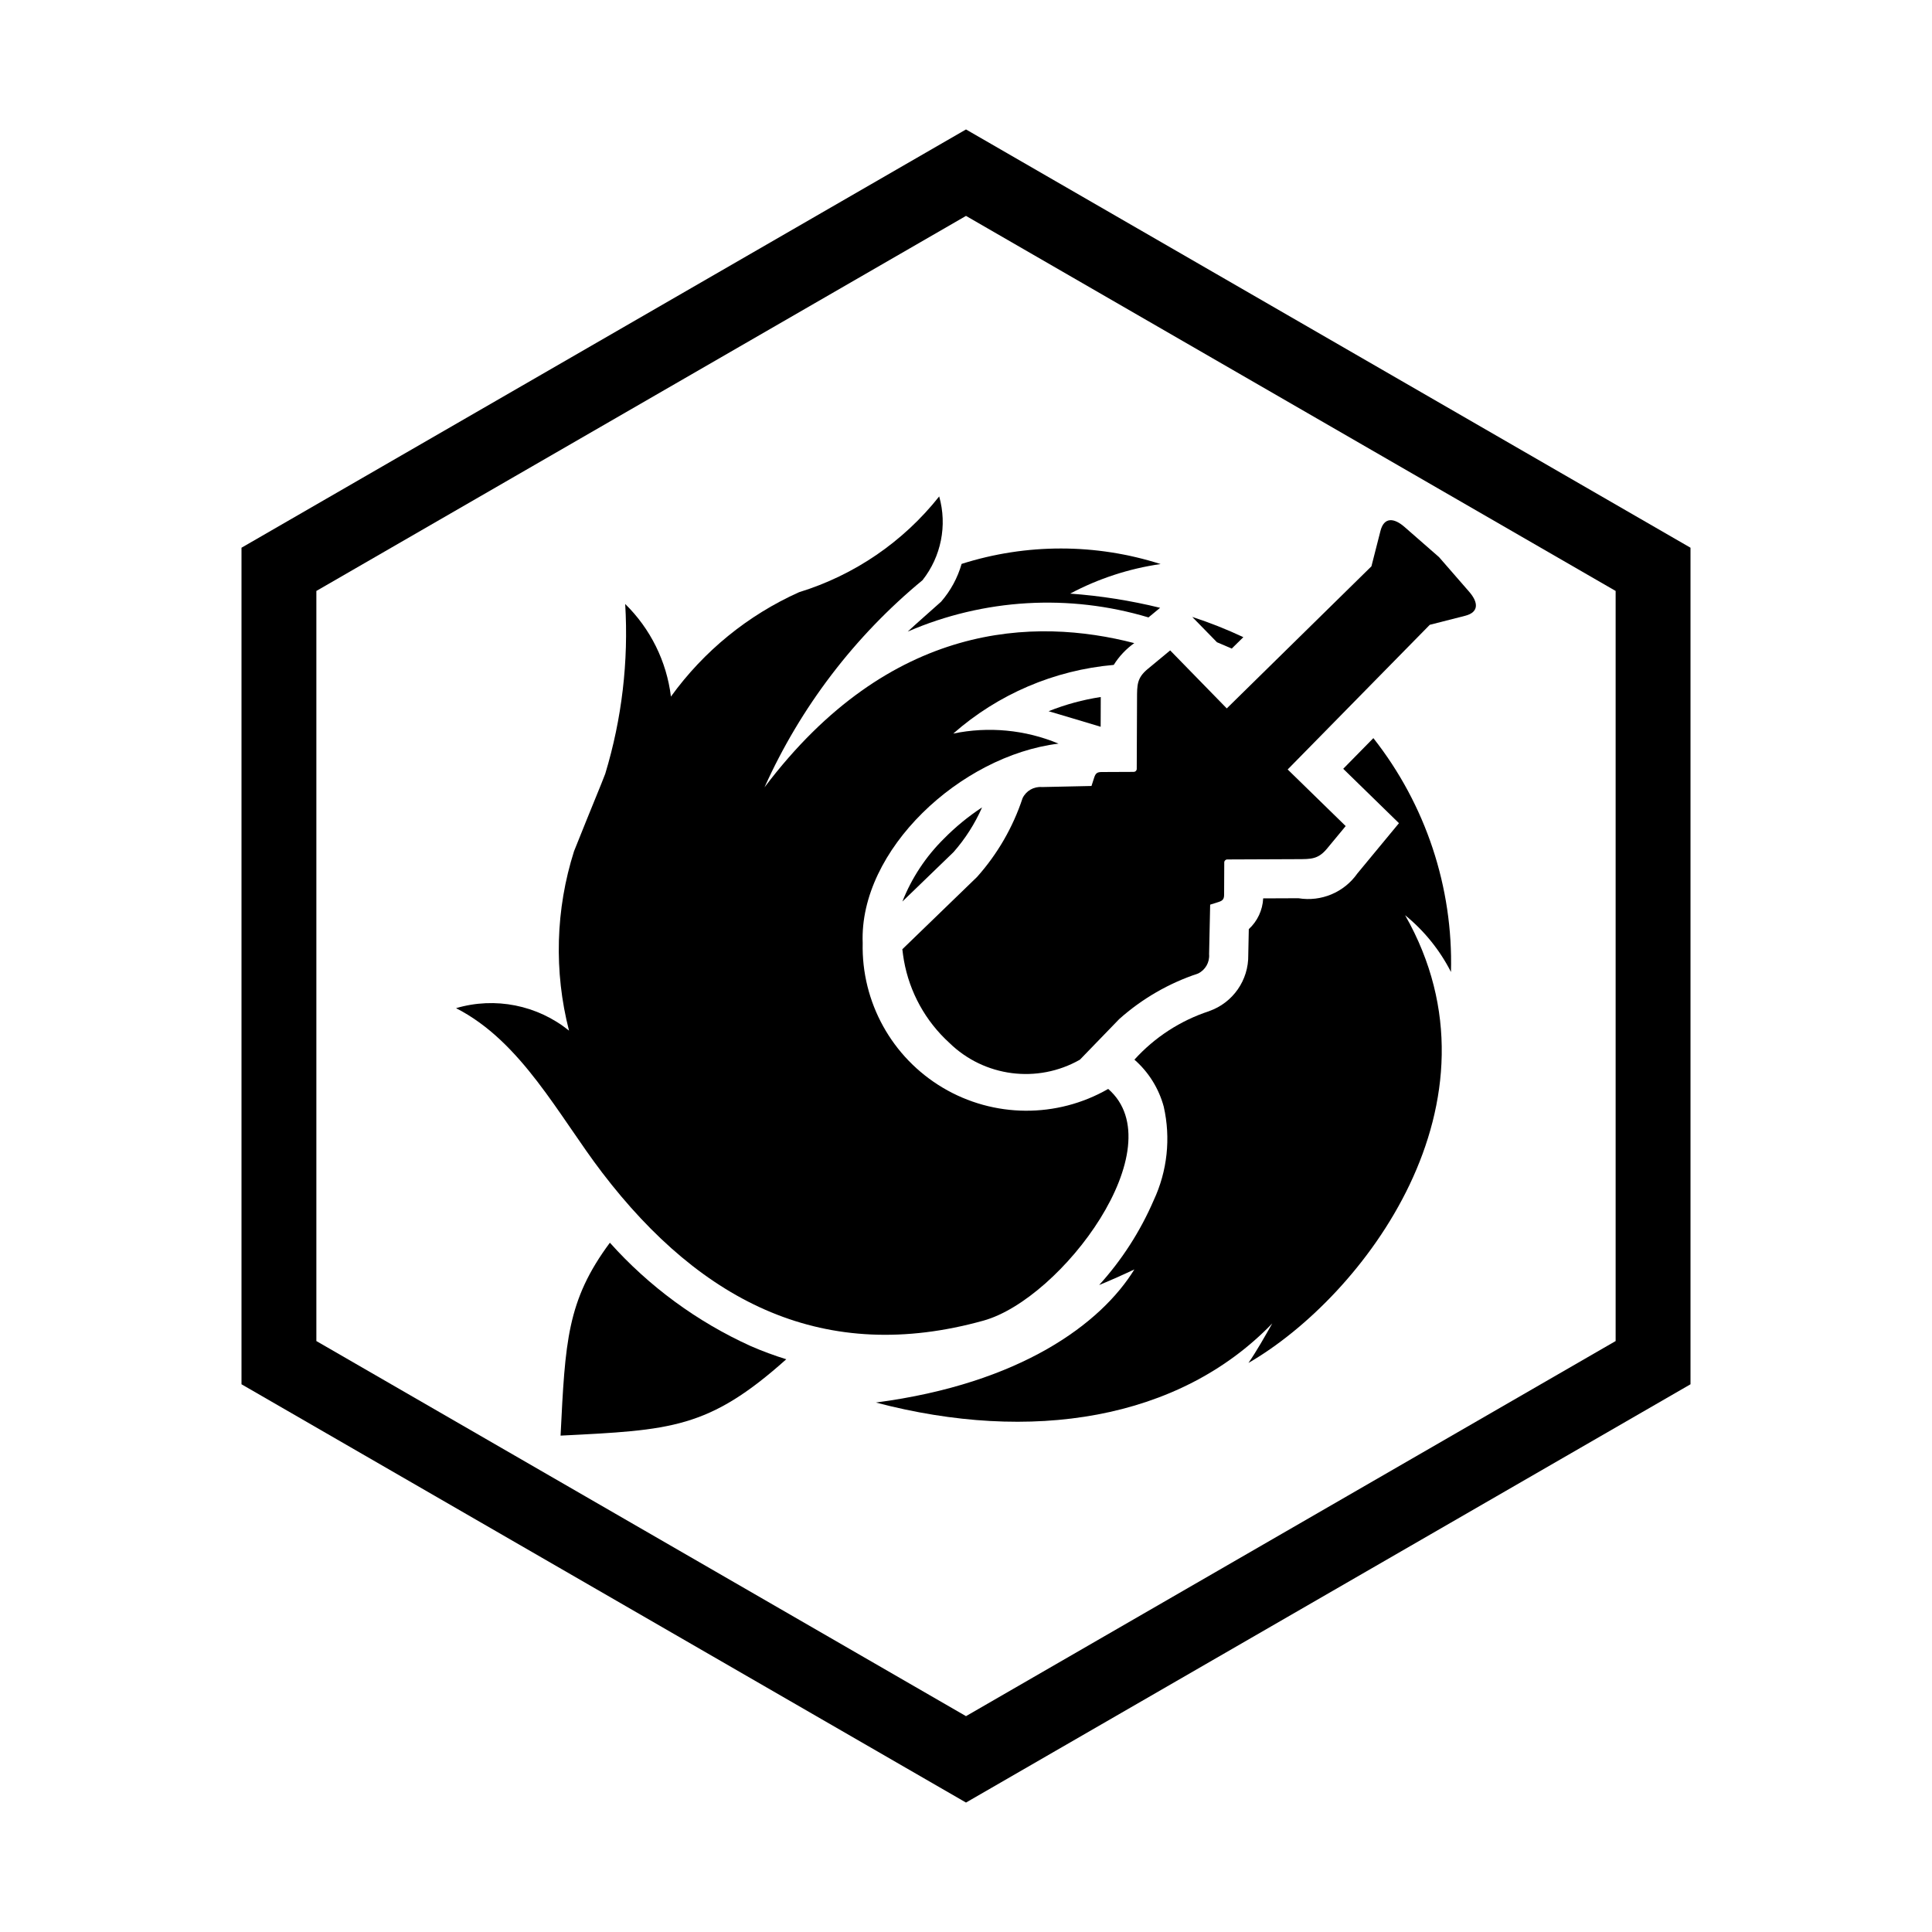
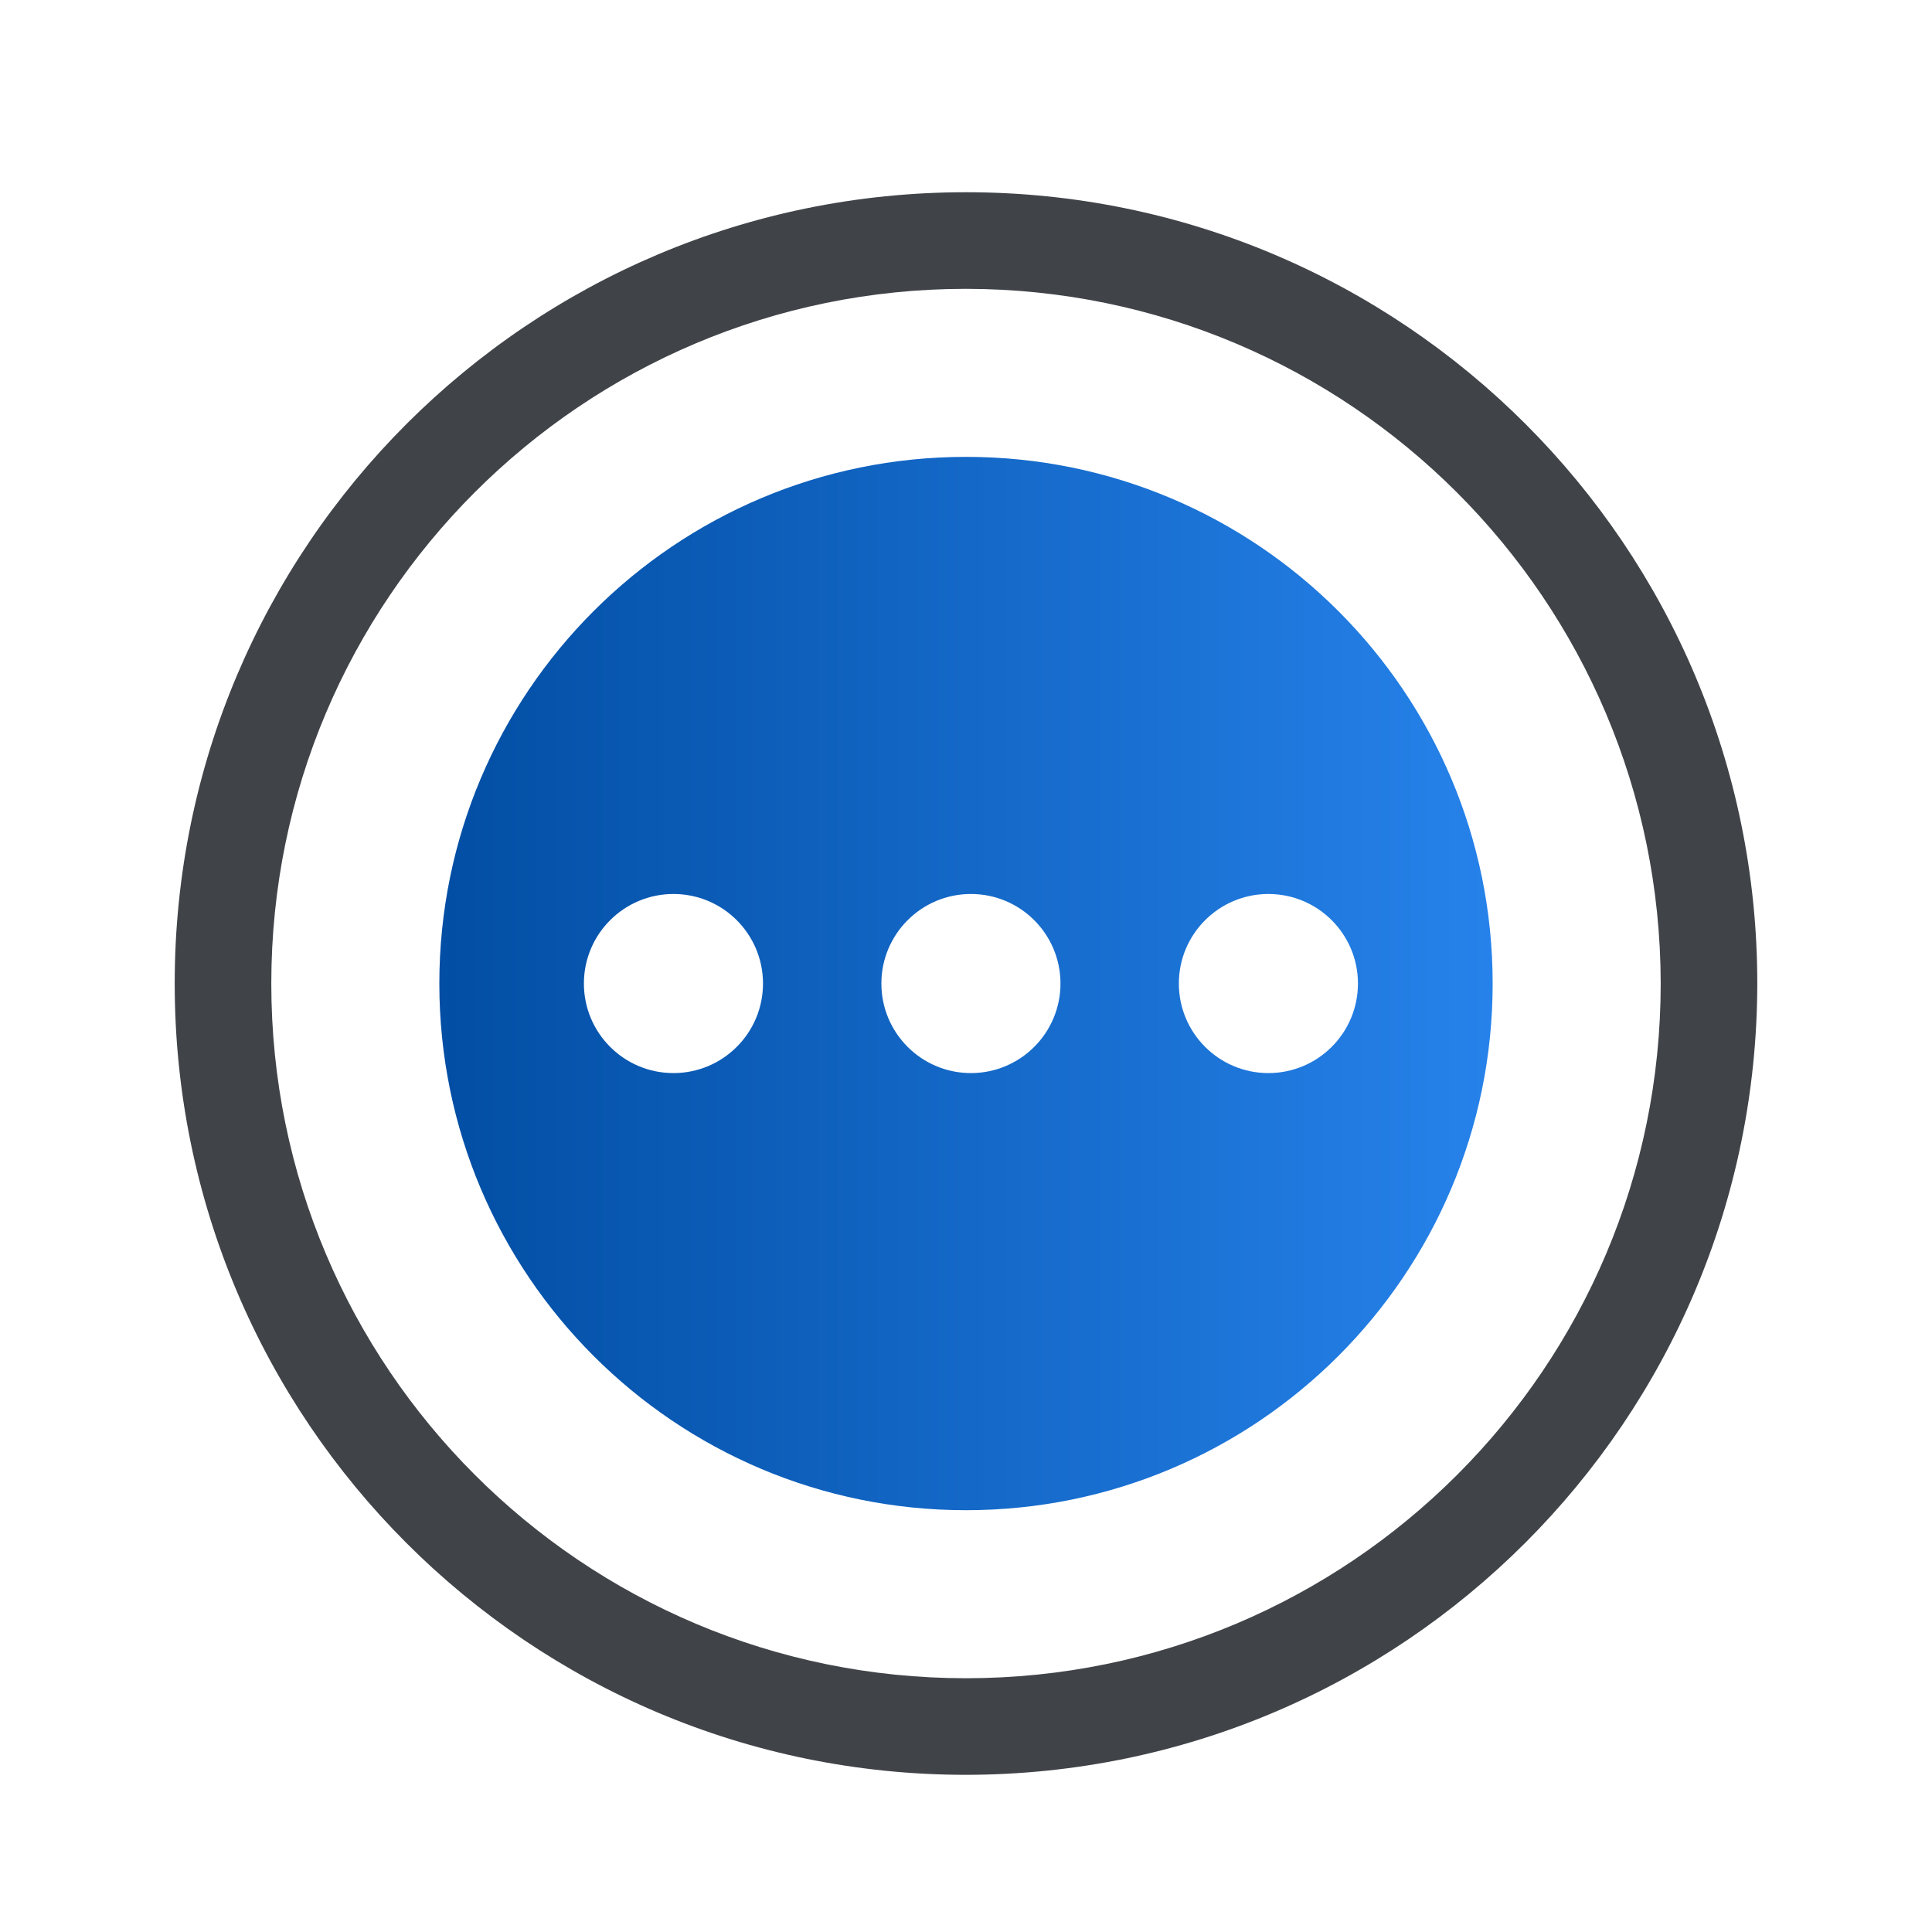
<svg xmlns="http://www.w3.org/2000/svg" id="图层_1" data-name="图层 1" viewBox="0 0 40 40">
-   <path d="M5,11.34V28.66l15,8.66L35,28.66V11.34L20,2.68ZM33.45,27.765,20,35.531,6.55,27.765V12.235L20,4.47l13.45,7.765Z" />
-   <path d="M23.541,14.467,23.535,15.919a.062.062,0,0,1-.06.062l-.66.003c-.087 0-.129.015-.16.112l-.057.177-1.025.022a.408.408,0,0,0-.402.231,4.628,4.628,0,0,1-.943,1.631l-1.546,1.496q.012.112.033.234a3.018,3.018,0,0,0,.94,1.704,2.265,2.265,0,0,0,2.703.349l.813-.84a4.628,4.628,0,0,1,1.631-.943.408.408,0,0,0,.231-.402l.022-1.025.177-.056c.097-.031.112-.073.112-.16l.003-.66a.062.062,0,0,1,.062-.06l1.452-.006c.284-.001.43.004.615-.22l.385-.465-1.201-1.172,2.942-2.995.733-.187c.286-.073.276-.275.083-.497l-.624-.717L29.078,10.909c-.222-.193-.424-.203-.497.083l-.187.733-2.995,2.942-1.172-1.201-.465.385C23.537,14.037,23.542,14.183,23.541,14.467Z" />
-   <path d="M12.627,25.729c-.891,1.201-.924,2.051-1.021,3.994,2.287-.115,3.06-.14,4.673-1.581a7.052,7.052,0,0,1-.734-.272A8.775,8.775,0,0,1,12.627,25.729Z" />
-   <path d="M19.485,12.457c-.251.226-.484.426-.691.619a7.286,7.286,0,0,1,4.984-.293l.241-.199a11.2,11.2,0,0,0-1.862-.294,5.723,5.723,0,0,1,1.872-.612,6.781,6.781,0,0,0-4.12-.003A2.058,2.058,0,0,1,19.485,12.457Z" />
-   <path d="M22.79,14.431a4.878,4.878,0,0,0-1.08.294c.334.098.634.189,1.078.322Q22.789,14.739,22.79,14.431Z" />
-   <path d="M22.944,22.545a3.393,3.393,0,0,1-5.083-3.022c-.074-1.924,2.021-3.877,4.055-4.127a3.71,3.71,0,0,0-2.18-.208,5.798,5.798,0,0,1,3.323-1.422,1.58,1.58,0,0,1,.425-.451c-2.053-.532-5.053-.462-7.656,2.986a11.879,11.879,0,0,1,3.272-4.289,1.946,1.946,0,0,0,.345-1.734,5.923,5.923,0,0,1-2.901,1.983,6.601,6.601,0,0,0-2.653,2.161,3.236,3.236,0,0,0-.947-1.917,10.031,10.031,0,0,1-.413,3.515c-.097.256-.225.55-.646,1.603a6.731,6.731,0,0,0-.104,3.715,2.568,2.568,0,0,0-2.339-.465c1.357.692,2.126,2.228,3.027,3.407,2.069,2.708,4.619,3.974,7.893,3.062C21.979,26.892,24.33,23.753,22.944,22.545Z" />
-   <path d="M25.502,13.428l.24-.236a8.99,8.99,0,0,0-1.058-.419l.512.524Z" />
-   <path d="M19.742,17.642a3.603,3.603,0,0,0,.591-.926,4.829,4.829,0,0,0-.79.648,3.775,3.775,0,0,0-.86,1.301Z" />
-   <path d="M30.041,20.124a7.504,7.504,0,0,0-1.607-4.842l-.624.635,1.154,1.126-.861,1.041a1.243,1.243,0,0,1-1.22.513l-.73.003a.929.929,0,0,1-.298.637l-.011.534a1.21,1.21,0,0,1-.81,1.163l0.0.001a3.592,3.592,0,0,0-1.547,1.004,1.98,1.98,0,0,1,.607.973,3.007,3.007,0,0,1-.209,1.941,6.373,6.373,0,0,1-1.128,1.752c.245-.101.488-.209.729-.323-.688,1.117-2.349,2.362-5.352,2.756,3.21.845,6.276.365,8.207-1.638-.155.272-.316.561-.493.818,2.369-1.369,5.452-5.393,3.243-9.27A3.658,3.658,0,0,1,30.041,20.124Z" />
+   <defs>
+     <linearGradient id="未命名的渐变_2" x1="9.096" y1="20.363" x2="30.904" y2="20.363" gradientUnits="userSpaceOnUse">
+       <stop offset="0.005" stop-color="#024ea4" />
+       <stop offset="1" stop-color="#2682ea" />
+     </linearGradient>
+   </defs>
+   <path d="M20,36.746A16.383,16.383,0,1,1,36.383,20.363,16.401,16.401,0,0,1,20,36.746Zm0-30.766A14.383,14.383,0,1,0,34.383,20.363,14.399,14.399,0,0,0,20,5.98Z" fill="#404448" />
+   <path d="M20,9.459A10.904,10.904,0,1,0,30.904,20.363,10.904,10.904,0,0,0,20,9.459ZM13.943,22.217a1.854,1.854,0,1,1,1.854-1.854A1.854,1.854,0,0,1,13.943,22.217Zm6.159,0a1.854,1.854,0,1,1,1.854-1.854A1.854,1.854,0,0,1,20.102,22.217Zm6.159,0a1.854,1.854,0,1,1,1.854-1.854A1.854,1.854,0,0,1,26.261,22.217Z" fill="url(#未命名的渐变_2)" />
</svg>
